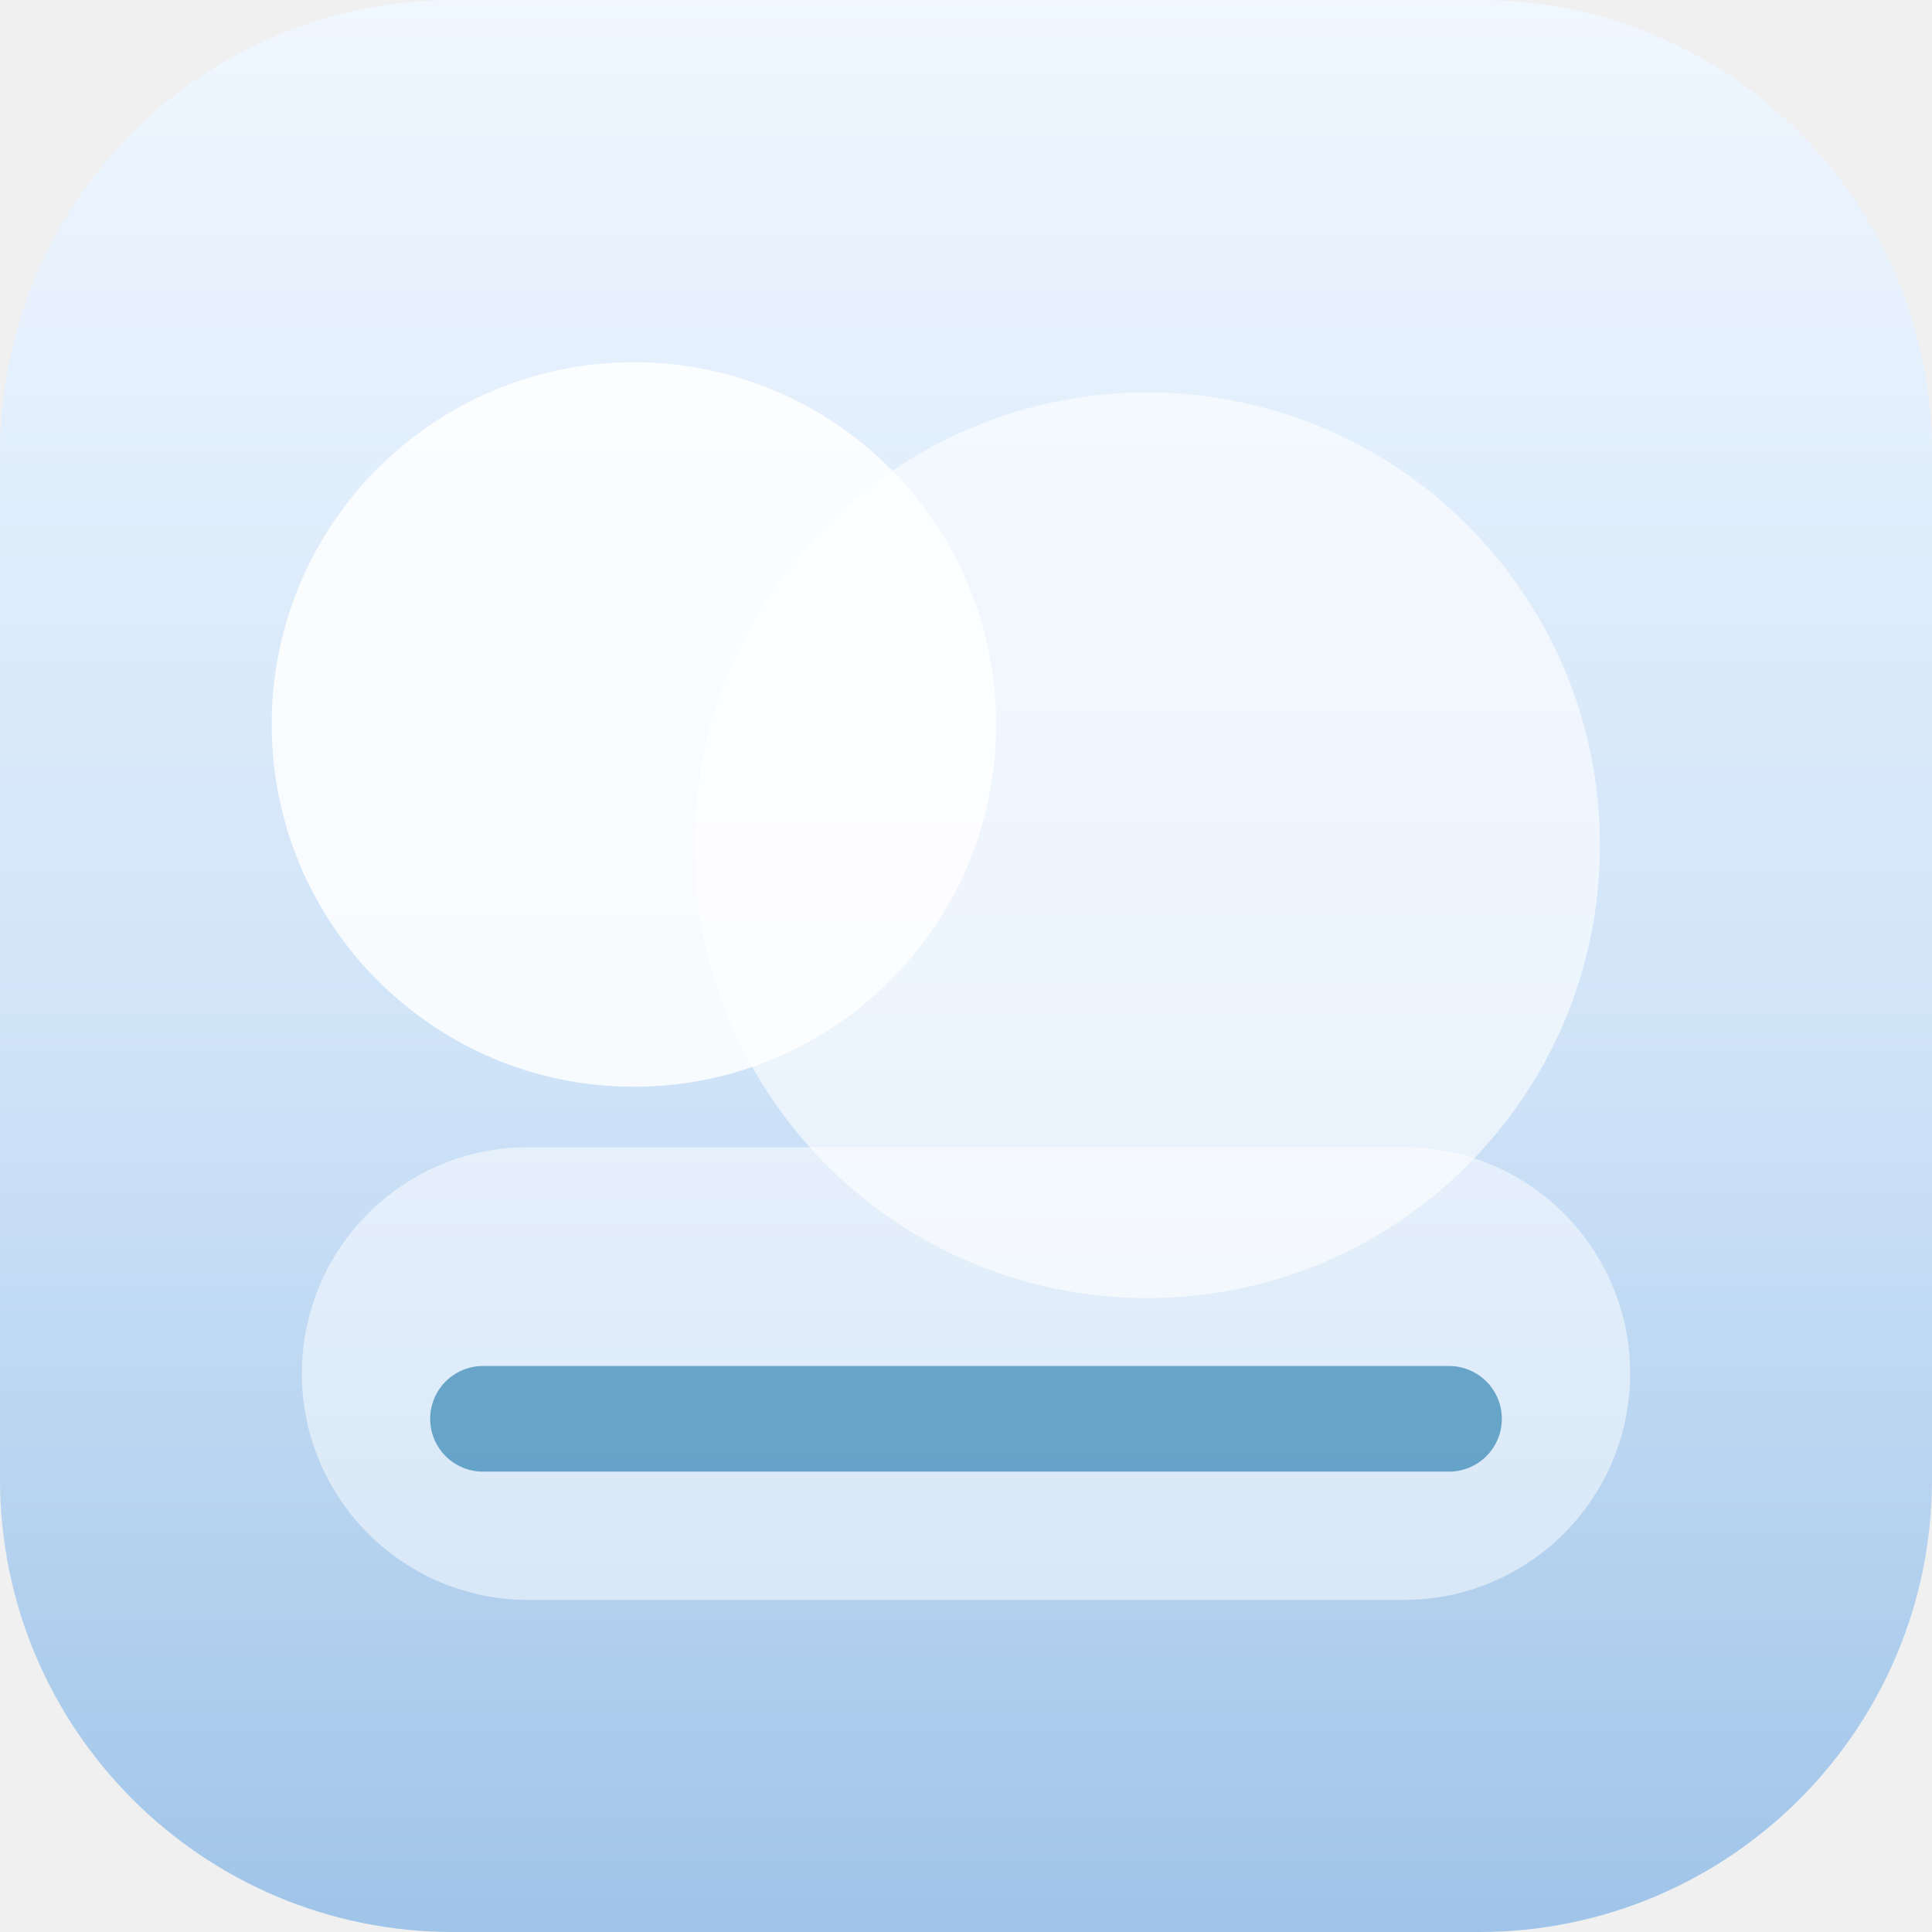
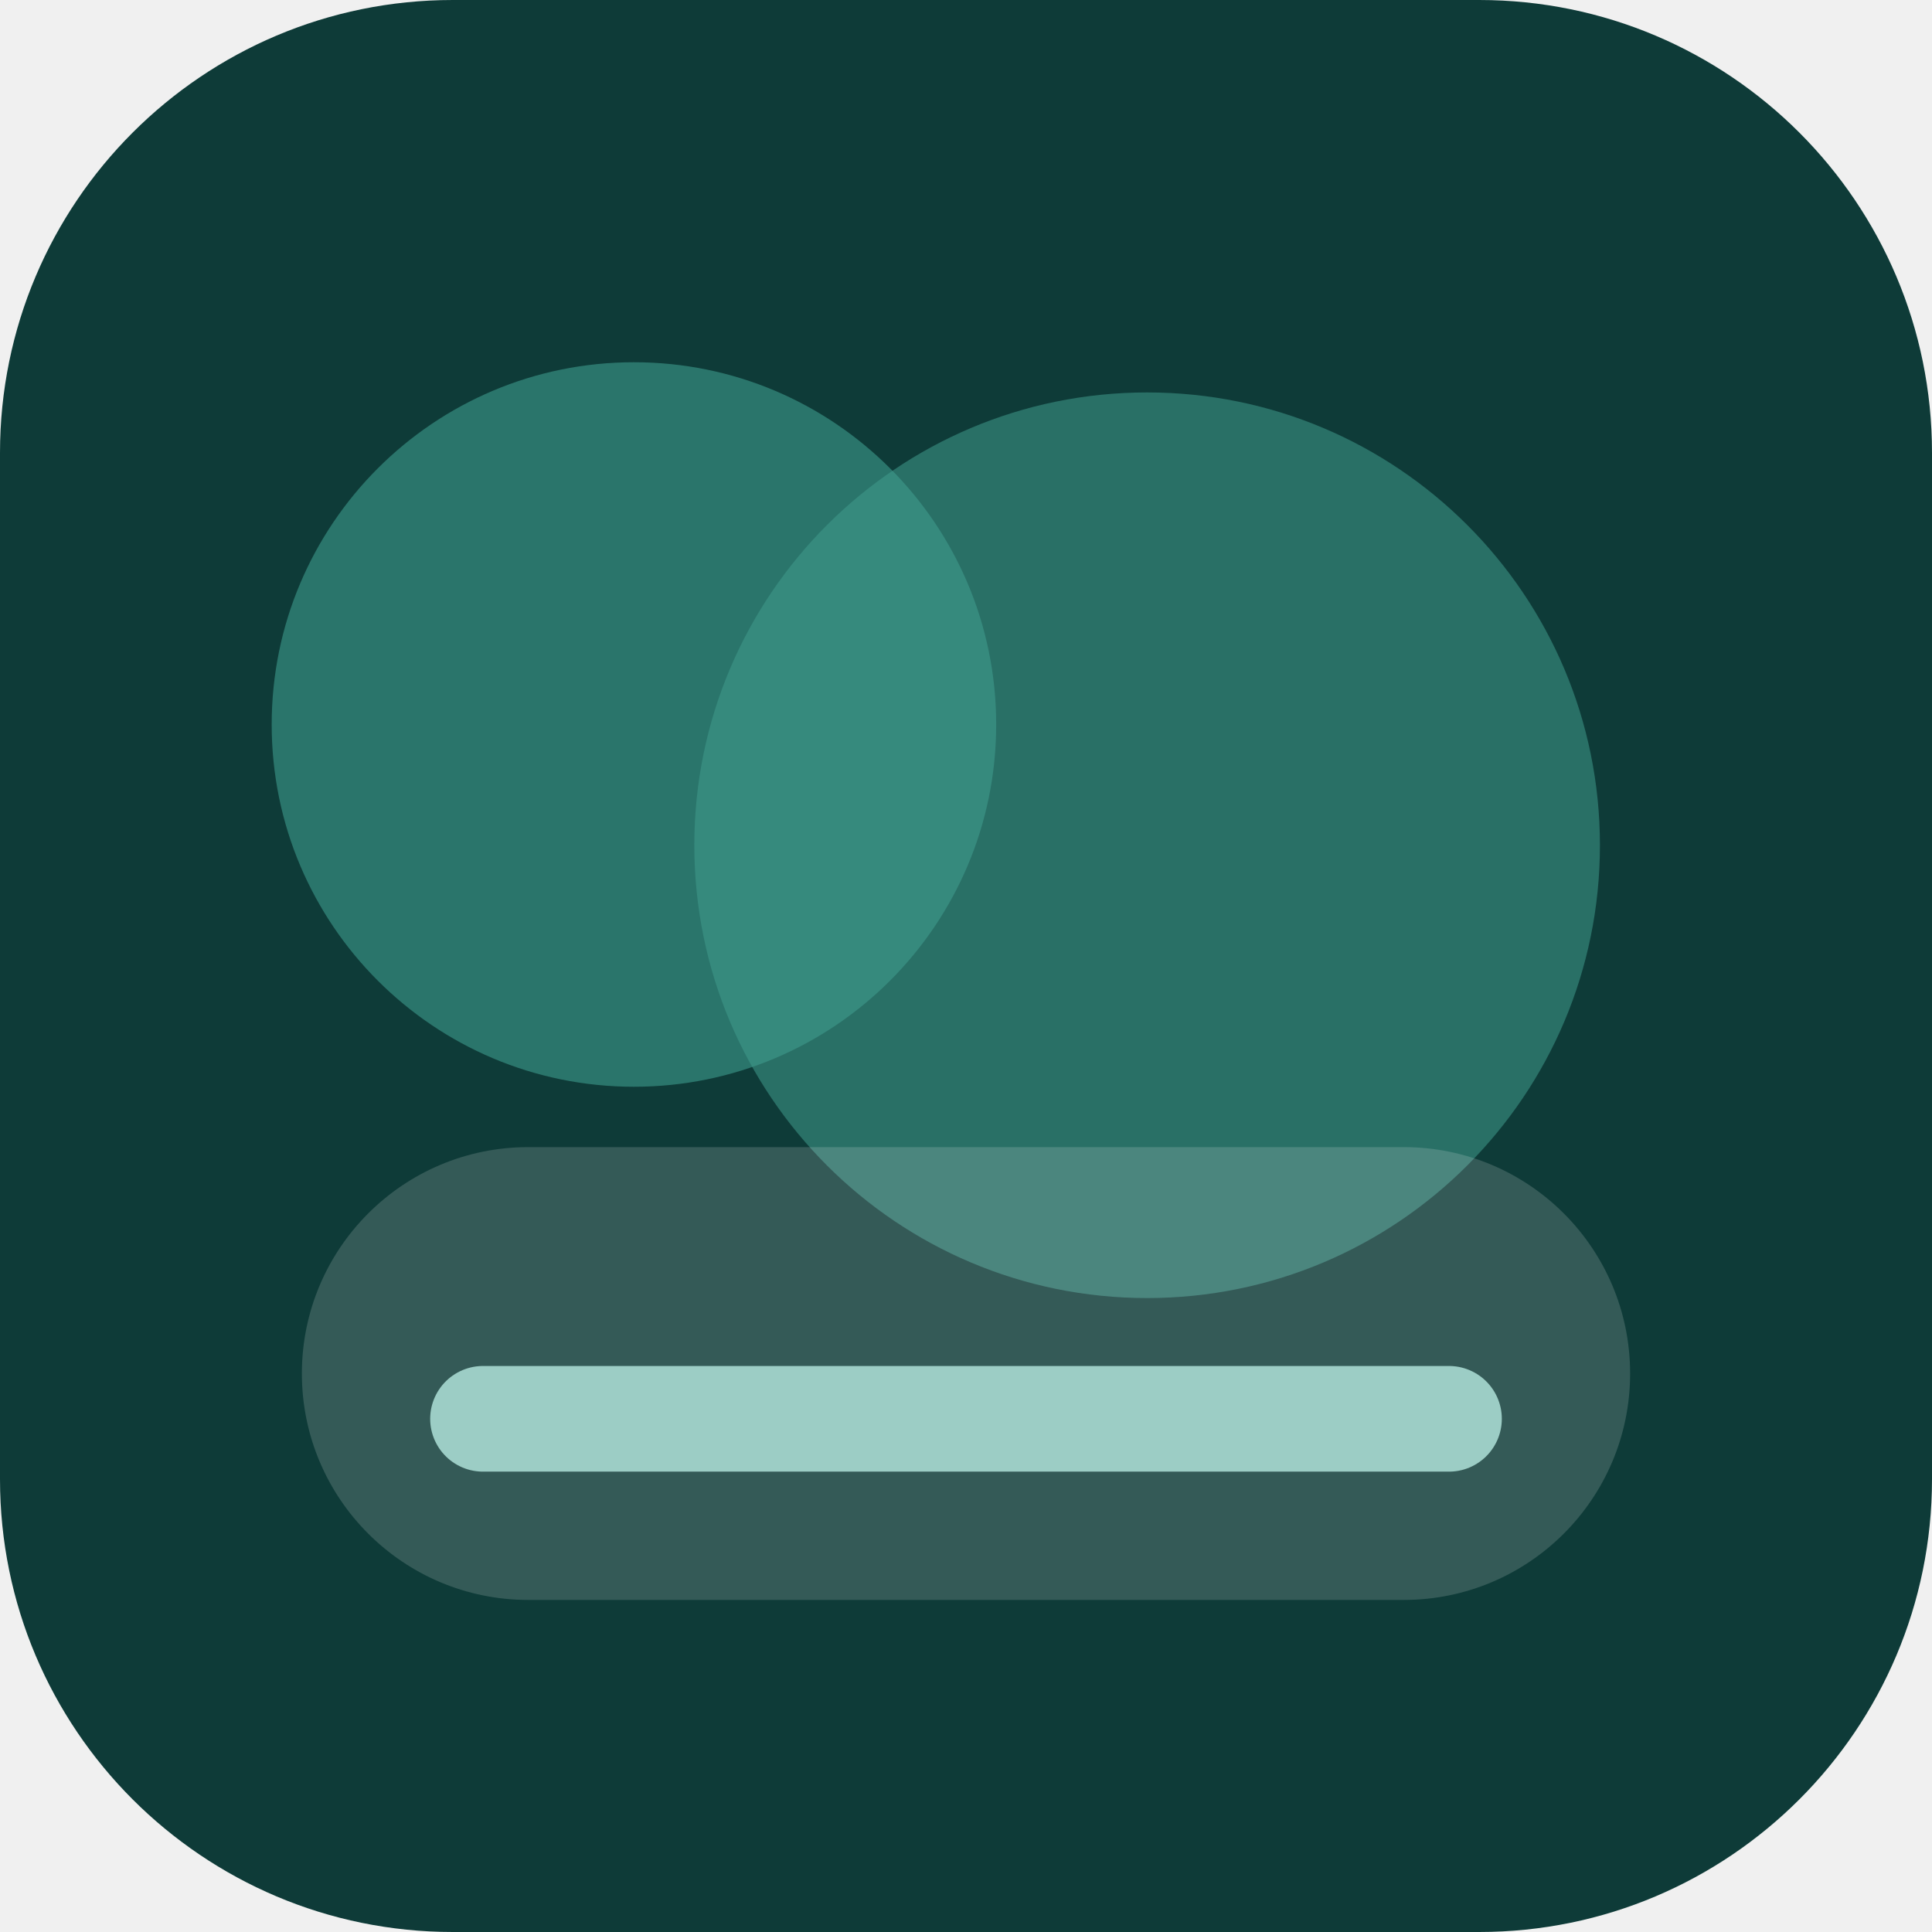
<svg xmlns="http://www.w3.org/2000/svg" viewBox="0 0 64 64" width="64" height="64">
-   <defs>
-     <linearGradient id="sky" x1="0" y1="0" x2="0" y2="1">
-       <stop offset="0%" stop-color="#f0f7ff" />
-       <stop offset="55%" stop-color="#cfe3f8" />
-       <stop offset="100%" stop-color="#9fc4e8" />
-     </linearGradient>
-   </defs>
-   <rect width="64" height="64" rx="15" fill="url(#sky)" />
-   <circle cx="21" cy="24" r="12" fill="#ffffff" opacity="0.85" />
-   <circle cx="38" cy="28" r="15" fill="#ffffff" opacity="0.6" />
-   <rect x="10" y="38" width="44" height="15" rx="7.5" fill="#ffffff" opacity="0.5" />
-   <path d="M16 47h32" stroke="#0369a1" stroke-width="3.5" stroke-linecap="round" opacity="0.55" />
+   <rect width="64" height="64" rx="15" fill="#0e3b38" />
+   <circle cx="21" cy="24" r="12" fill="#2f7f74" opacity="0.85" />
+   <circle cx="38" cy="28" r="15" fill="#3f9a8c" opacity="0.55" />
+   <rect x="10" y="38" width="44" height="15" rx="7.5" fill="#ffffff" opacity="0.16" />
+   <path d="M16 47h32" stroke="#a7d9d0" stroke-width="3.5" stroke-linecap="round" opacity="0.9" />
</svg>
